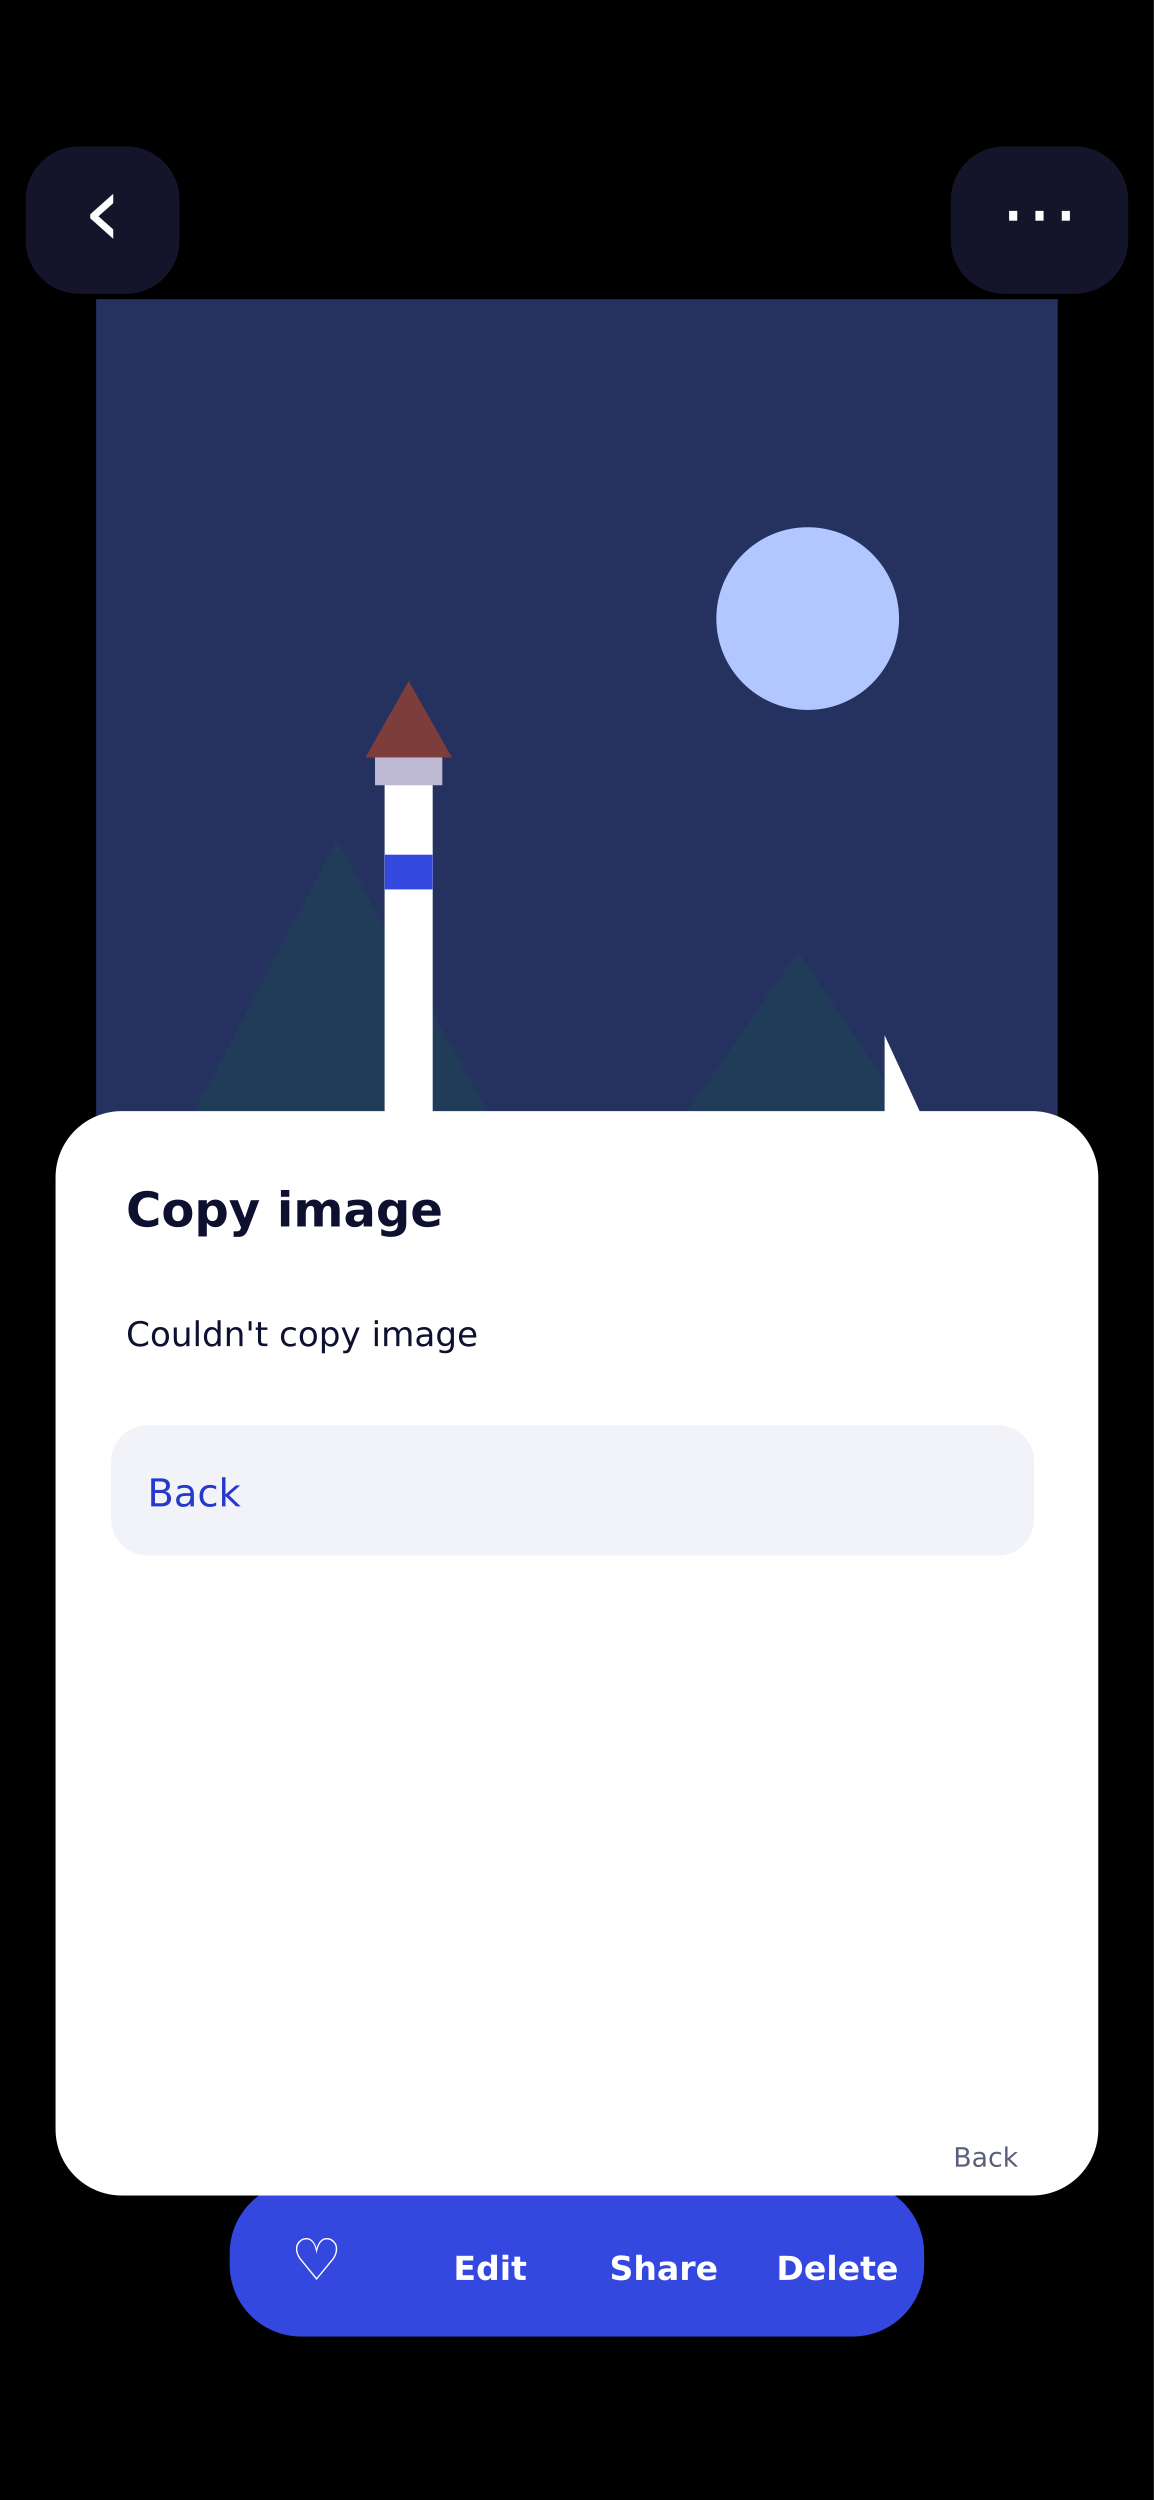
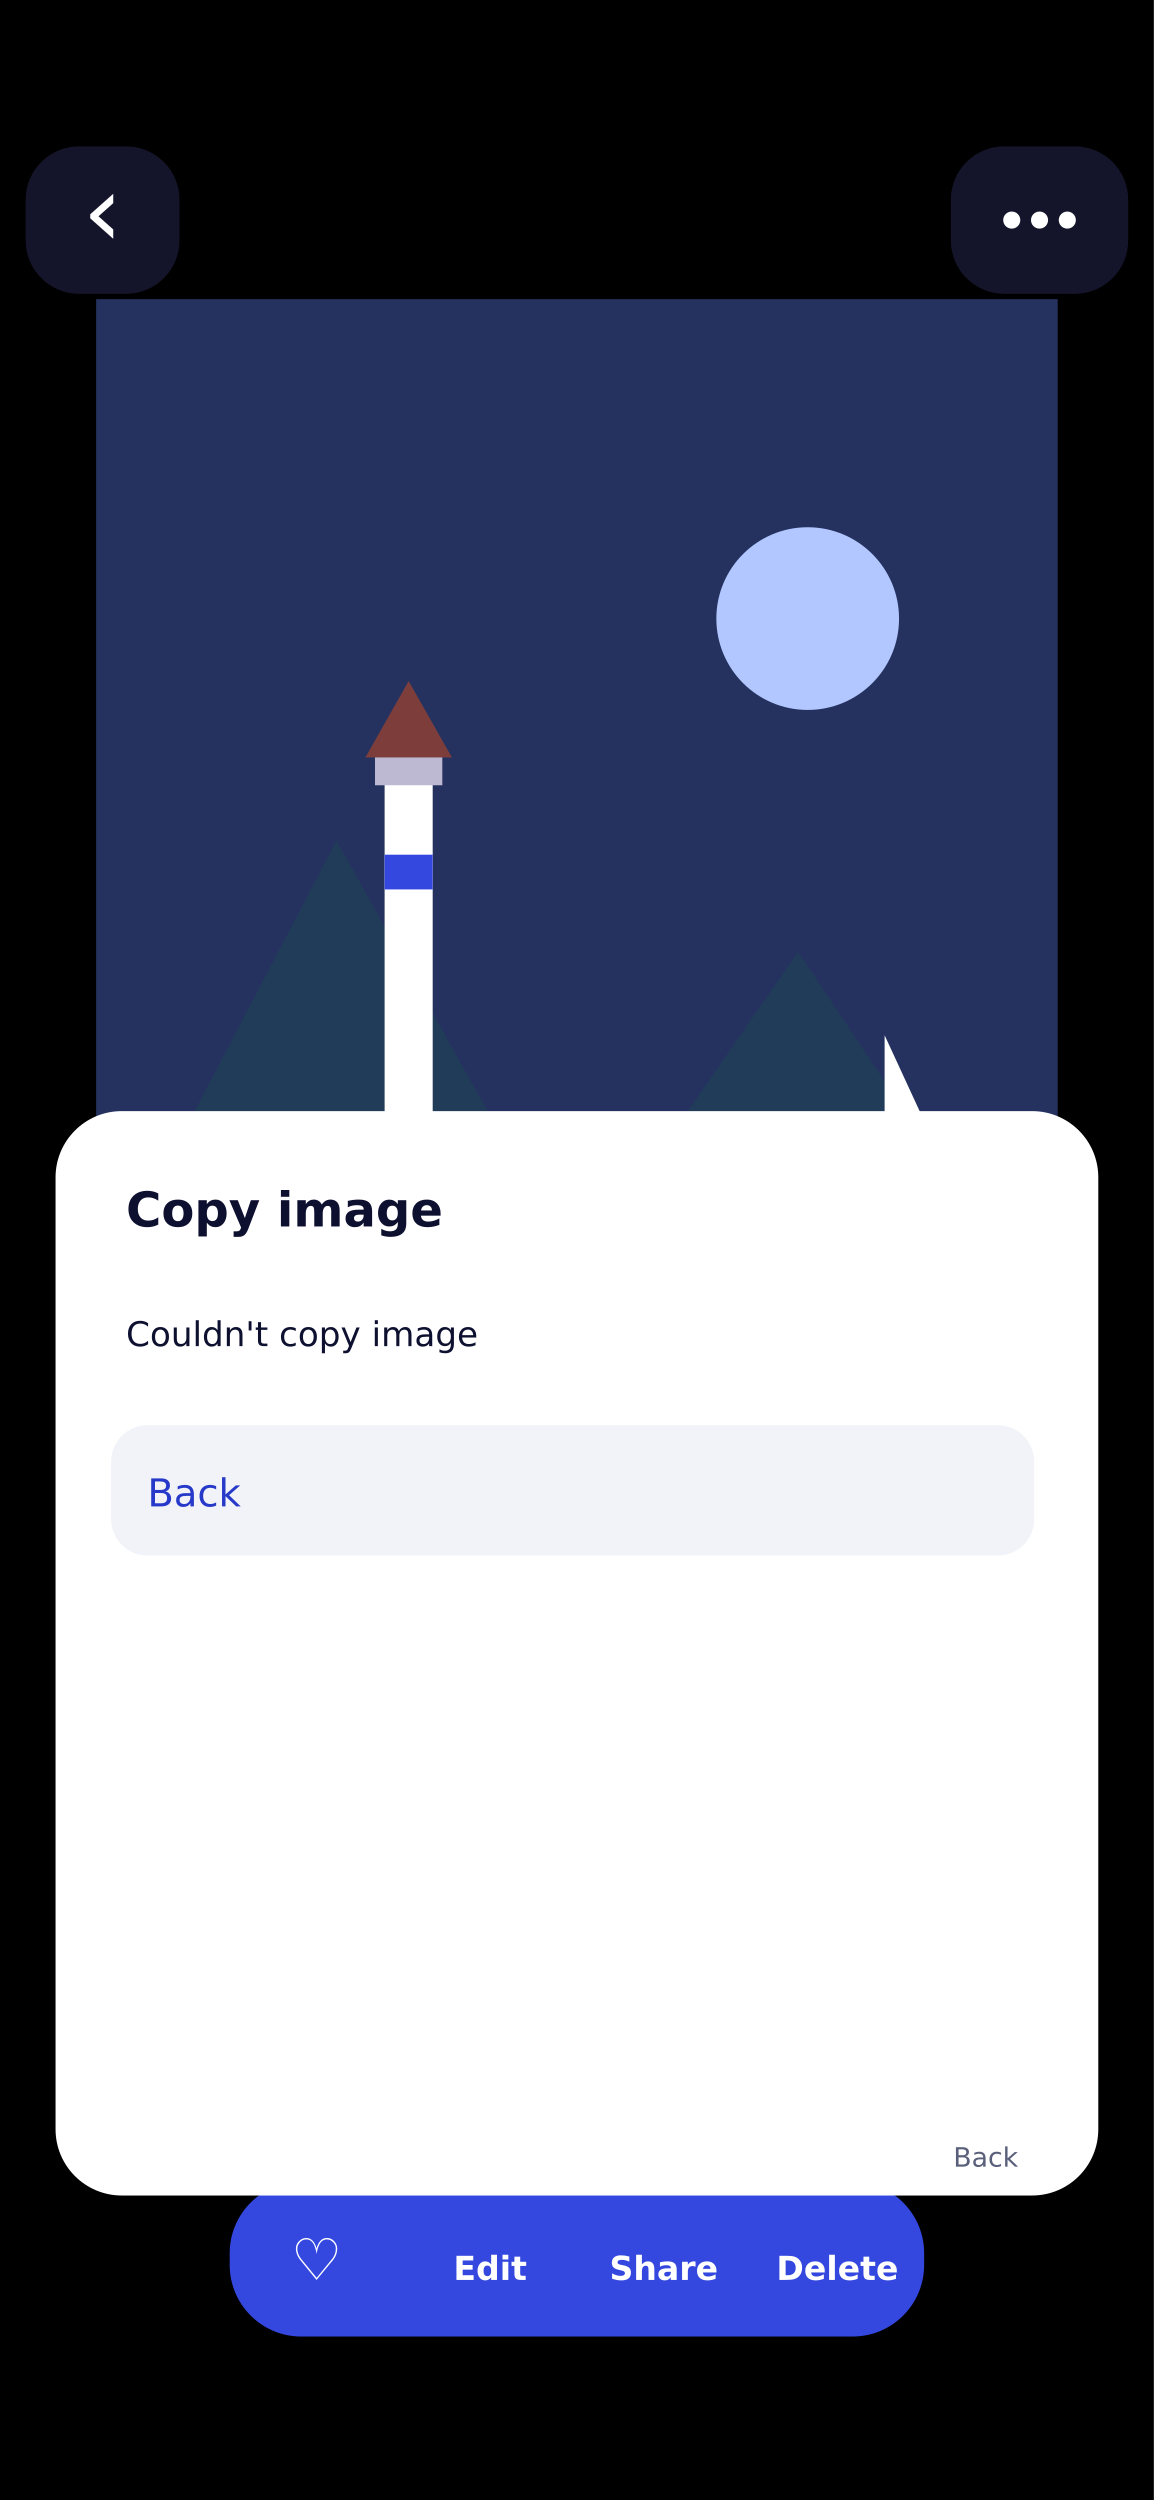
<svg xmlns="http://www.w3.org/2000/svg" width="1080" height="2340" viewBox="0 0 1080 2340">
  <rect x="0.0" y="0.0" width="1080.0" height="2340.0" rx="0" fill="#000000" />
  <rect x="90.0" y="280.0" width="900.0" height="1300.0" rx="0" fill="#25325F" />
  <circle cx="756.0" cy="579.0" r="85.5" fill="#B2C7FF" />
  <path d="M90 1216 L315 787 L540 1190 L747 891 L990 1255 Z" fill="#203C59" />
  <path d="M90 1268 Q495 1060 990 1307 L990 1580 L90 1580 Z" fill="#101C3A" />
  <path d="M90 1424 L342 1242 L666 1437 L990 1294 L990 1580 L90 1580 Z" fill="#142840" />
  <rect x="360.0" y="709.0" width="45.0" height="390.0" rx="0" fill="#FFFFFF" />
  <rect x="351.0" y="696.0" width="63.0" height="39.0" rx="0" fill="#BDB9D2" />
  <rect x="360.0" y="800.0" width="45.0" height="32.5" rx="0" fill="#3448E0" />
  <path d="M342 709 L382.5 637.5 L423 709 Z" fill="#7D3E3B" />
  <path d="M828 1164 L828 969 L918 1164 Z" fill="#FFFFFF" />
  <path d="M774 1177 L945 1177 L900 1242 L819 1242 Z" fill="#3448E0" />
  <rect x="24.0" y="137.0" width="144.0" height="138.0" rx="50" fill="#14152A" />
  <text x="96.0" y="230.0" font-family="Funnel Sans,DejaVu Sans,sans-serif" font-size="94" font-weight="500" text-anchor="middle" fill="#FFFFFF">‹</text>
  <rect x="890.0" y="137.0" width="166.0" height="138.0" rx="50" fill="#14152A" />
-   <text x="973.0" y="225.0" font-family="Funnel Sans,DejaVu Sans,sans-serif" font-size="74" font-weight="500" text-anchor="middle" fill="#FFFFFF">⋯</text>
+   <circle cx="947" cy="206" r="8" fill="#FFFFFF" />
+   <circle cx="973" cy="206" r="8" fill="#FFFFFF" />
+   <circle cx="999" cy="206" r="8" fill="#FFFFFF" />
  <rect x="207.0" y="1860.0" width="106.0" height="140.0" rx="20" fill="#000000" />
  <rect x="212.0" y="1865.0" width="96.0" height="130.0" rx="17" fill="#DDEEFF" />
  <rect x="347.0" y="1860.0" width="106.0" height="140.0" rx="20" fill="#000000" />
  <rect x="352.0" y="1865.0" width="96.0" height="130.0" rx="17" fill="#25325F" />
  <rect x="487.0" y="1860.0" width="106.0" height="140.0" rx="20" fill="#000000" />
  <rect x="492.0" y="1865.0" width="96.0" height="130.0" rx="17" fill="#DDEEFF" />
  <rect x="484.0" y="1857.0" width="112.0" height="146.0" rx="20" fill="none" stroke="#000000" stroke-width="13" />
  <rect x="484.0" y="1857.0" width="112.0" height="146.0" rx="20" fill="none" stroke="#FFFFFF" stroke-width="5.6" />
  <circle cx="540.0" cy="1836.0" r="15" fill="#8C9BFF" stroke="#000000" stroke-width="6" />
  <rect x="627.0" y="1860.0" width="106.0" height="140.0" rx="20" fill="#000000" />
  <rect x="632.0" y="1865.0" width="96.0" height="130.0" rx="17" fill="#25325F" />
  <rect x="767.0" y="1860.0" width="106.0" height="140.0" rx="20" fill="#000000" />
  <rect x="772.0" y="1865.0" width="96.0" height="130.0" rx="17" fill="#DDEEFF" />
  <rect x="215.0" y="2042.0" width="650.0" height="145.0" rx="67" fill="#3448E0" />
  <text x="296.3" y="2134.0" font-family="Funnel Sans,DejaVu Sans,sans-serif" font-size="54" font-weight="600" text-anchor="middle" fill="#FFFFFF">♡</text>
  <text x="458.8" y="2134.0" font-family="Funnel Sans,DejaVu Sans,sans-serif" font-size="31" font-weight="600" text-anchor="middle" fill="#FFFFFF">Edit</text>
  <text x="621.3" y="2134.0" font-family="Funnel Sans,DejaVu Sans,sans-serif" font-size="31" font-weight="600" text-anchor="middle" fill="#FFFFFF">Share</text>
  <text x="783.8" y="2134.0" font-family="Funnel Sans,DejaVu Sans,sans-serif" font-size="31" font-weight="600" text-anchor="middle" fill="#FFFFFF">Delete</text>
  <rect x="52.0" y="1040.0" width="976.0" height="1015.0" rx="62" fill="#FFFFFF" />
  <text x="118.0" y="1148.0" font-family="Funnel Sans,DejaVu Sans,sans-serif" font-size="45" font-weight="650" text-anchor="start" fill="#0E1030">Copy image</text>
  <text x="118.0" y="1260.0" font-family="Funnel Sans,DejaVu Sans,sans-serif" font-size="32" font-weight="500" text-anchor="start" fill="#0E1030">Couldn't copy image</text>
  <rect x="104.0" y="1334.0" width="864.0" height="122.0" rx="34" fill="#F2F3F8" />
  <text x="138.0" y="1410.0" font-family="Funnel Sans,DejaVu Sans,sans-serif" font-size="36" font-weight="500" text-anchor="start" fill="#2639C9">Back</text>
  <text x="953.0" y="2028.0" font-family="Funnel Sans,DejaVu Sans,sans-serif" font-size="25" font-weight="400" text-anchor="end" fill="#5A5F7A">Back</text>
</svg>
